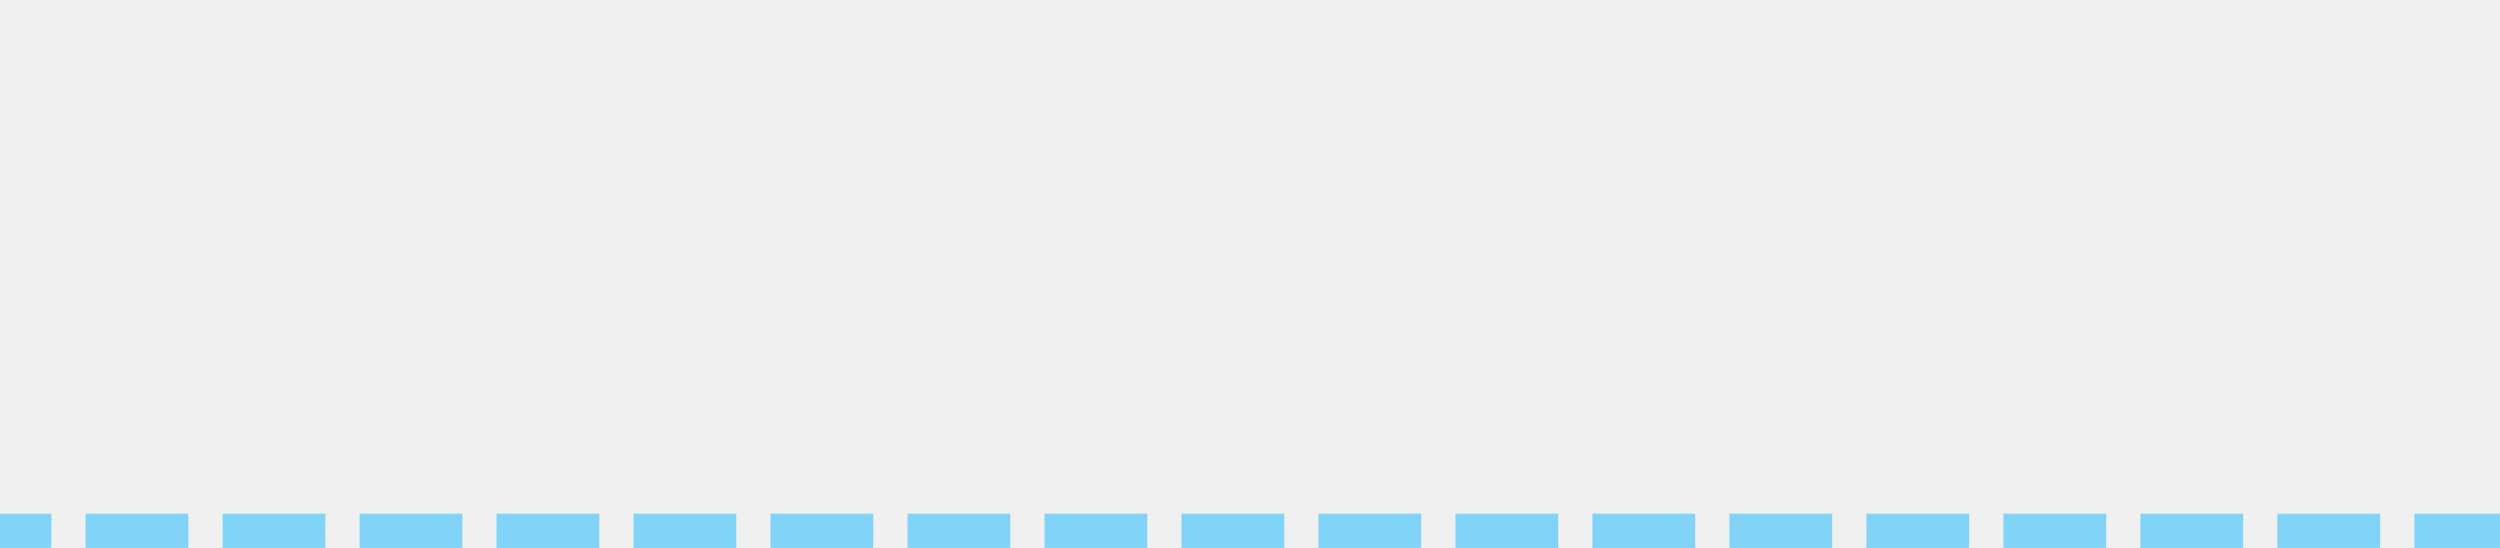
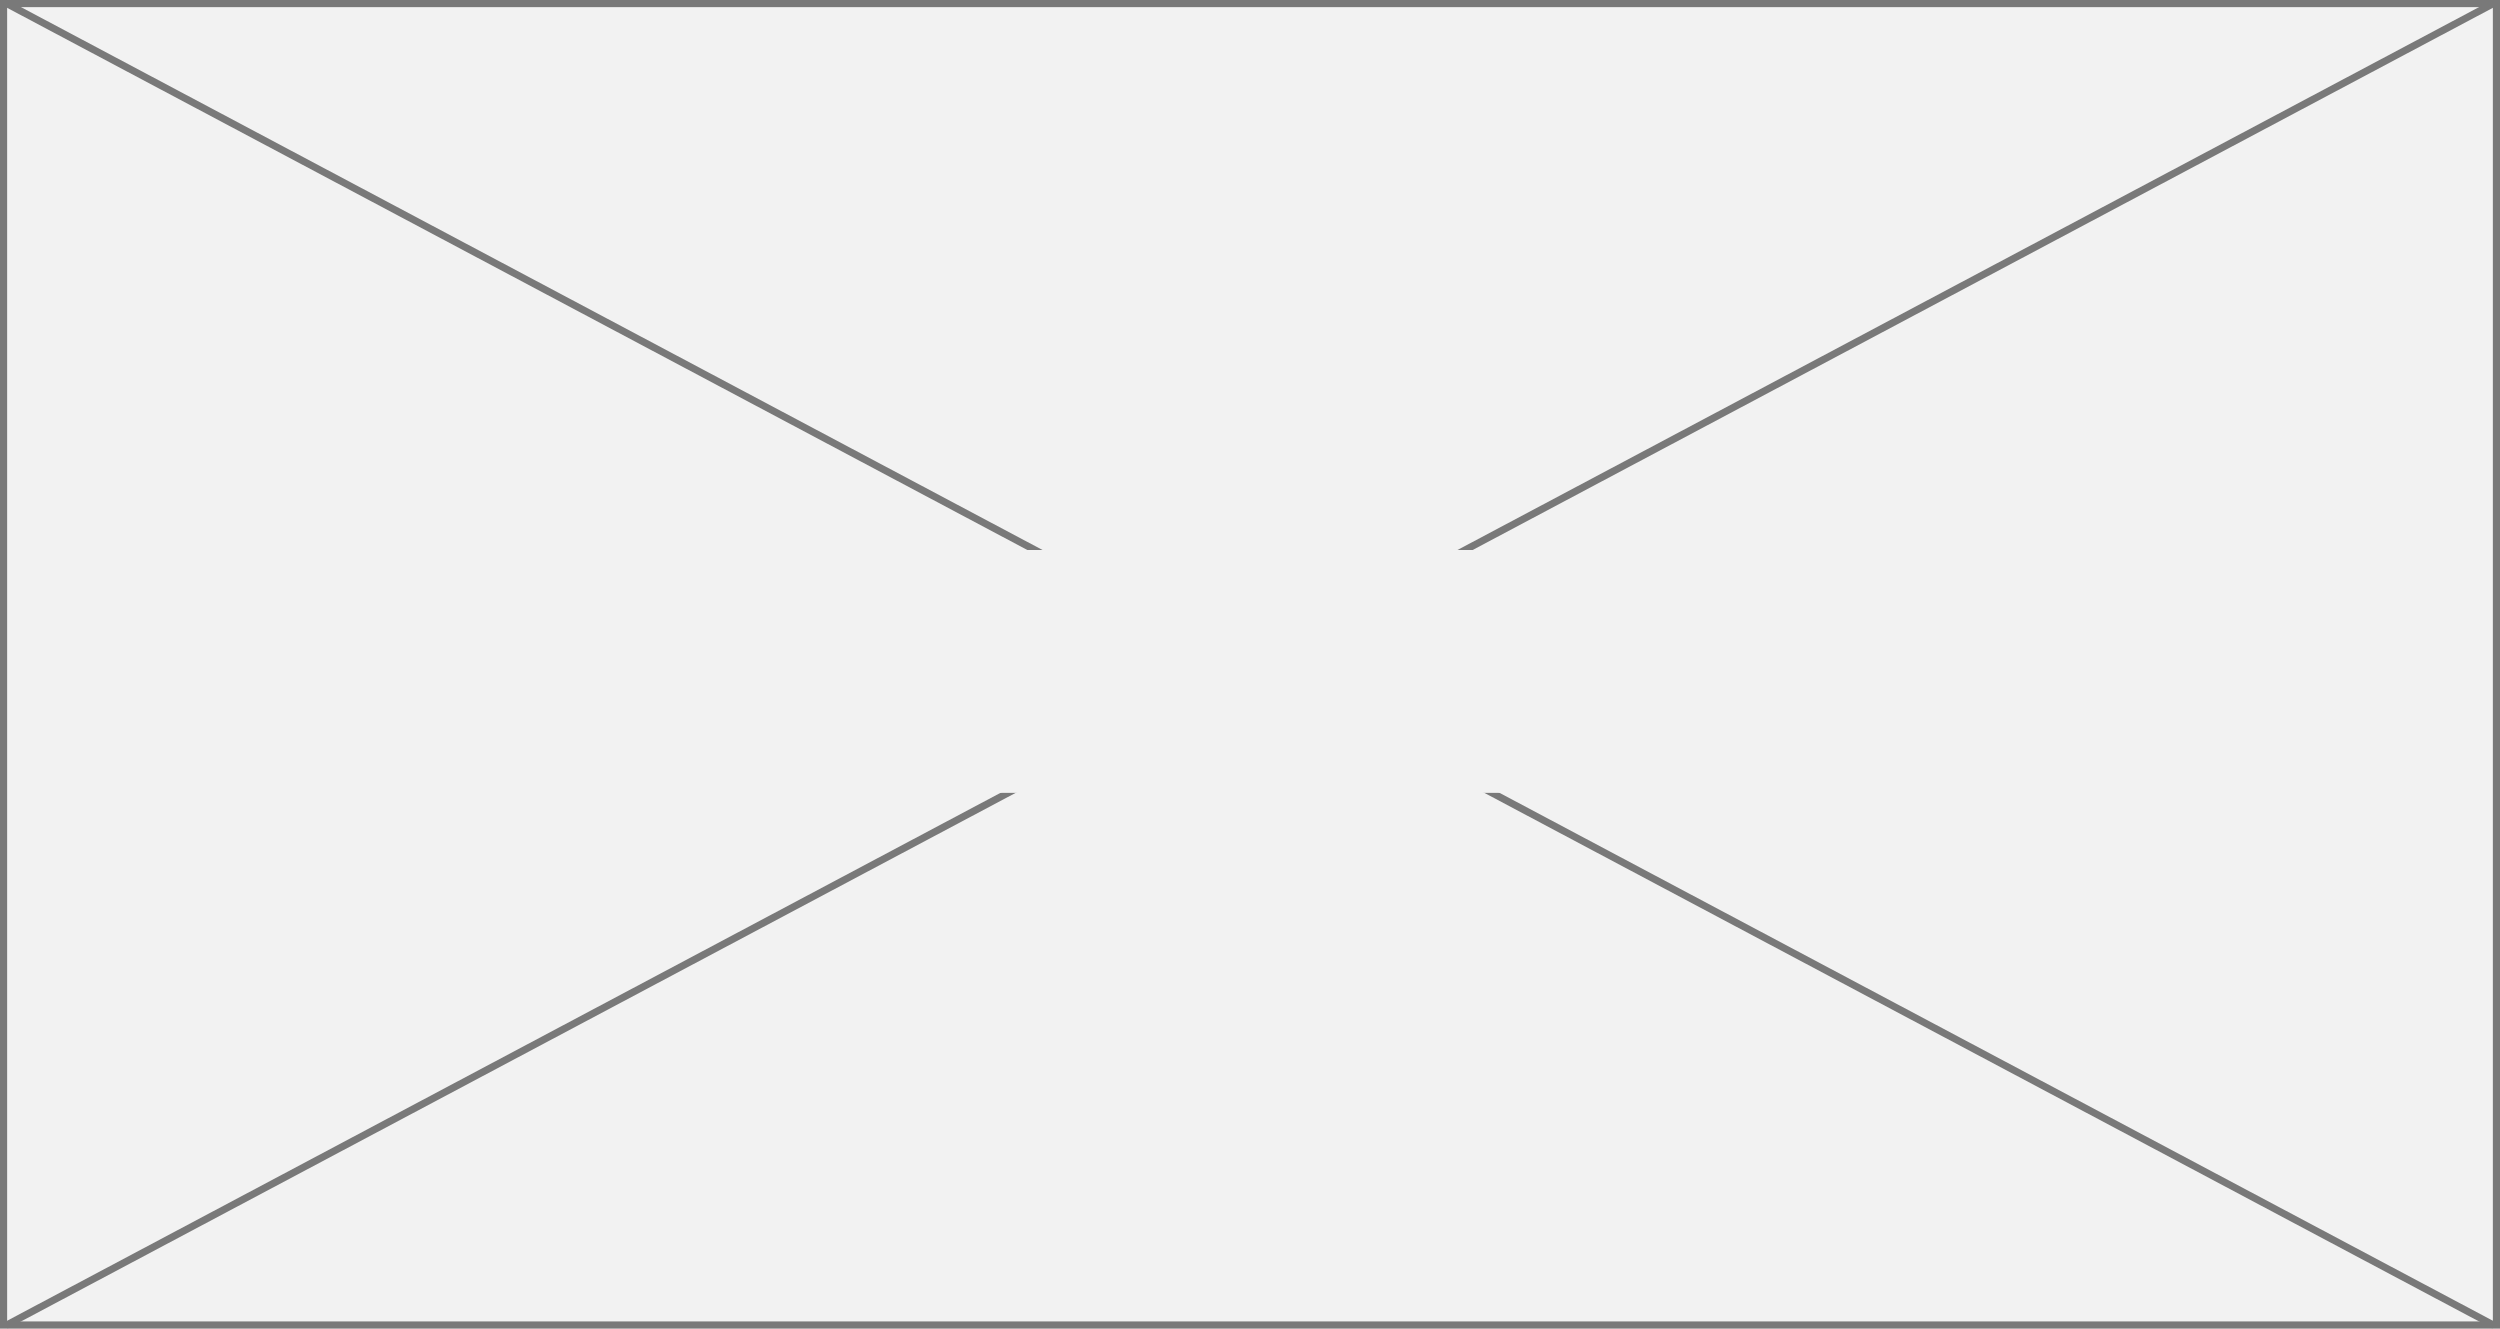
- <svg xmlns="http://www.w3.org/2000/svg" version="1.1" width="73px" height="16px">
-   <g transform="matrix(1 0 0 1 -417 -415 )">
-     <path d="M 417 415  L 490 415  L 490 430  L 417 430  L 417 415  Z " fill-rule="nonzero" fill="#ffffff" stroke="none" fill-opacity="0" />
-     <path d="M 490 430.5  L 417 430.5  " stroke-width="1" stroke-dasharray="3,1" stroke="#81d3f8" fill="none" stroke-dashoffset="0.5" />
+ <svg xmlns="http://www.w3.org/2000/svg" version="1.1" width="350px" height="186px">
+   <defs>
+     <mask fill="white" id="clip26">
+       <path d="M 759 98  L 1109 98  L 1109 132  L 759 132  Z M 758 21  L 1108 21  L 1108 207  L 758 207  Z " fill-rule="evenodd" />
+     </mask>
+   </defs>
+   <g transform="matrix(1 0 0 1 -758 -21 )">
+     <path d="M 758.5 21.5  L 1107.5 21.5  L 1107.5 206.5  L 758.5 206.5  L 758.5 21.5  Z " fill-rule="nonzero" fill="#f2f2f2" stroke="none" />
+     <path d="M 758.5 21.5  L 1107.5 21.5  L 1107.5 206.5  L 758.5 206.5  L 758.5 21.5  Z " stroke-width="1" stroke="#797979" fill="none" />
+     <path d="M 758.831 21.442  L 1107.169 206.558  M 1107.169 21.442  L 758.831 206.558  " stroke-width="1" stroke="#797979" fill="none" mask="url(#clip26)" />
  </g>
</svg>
